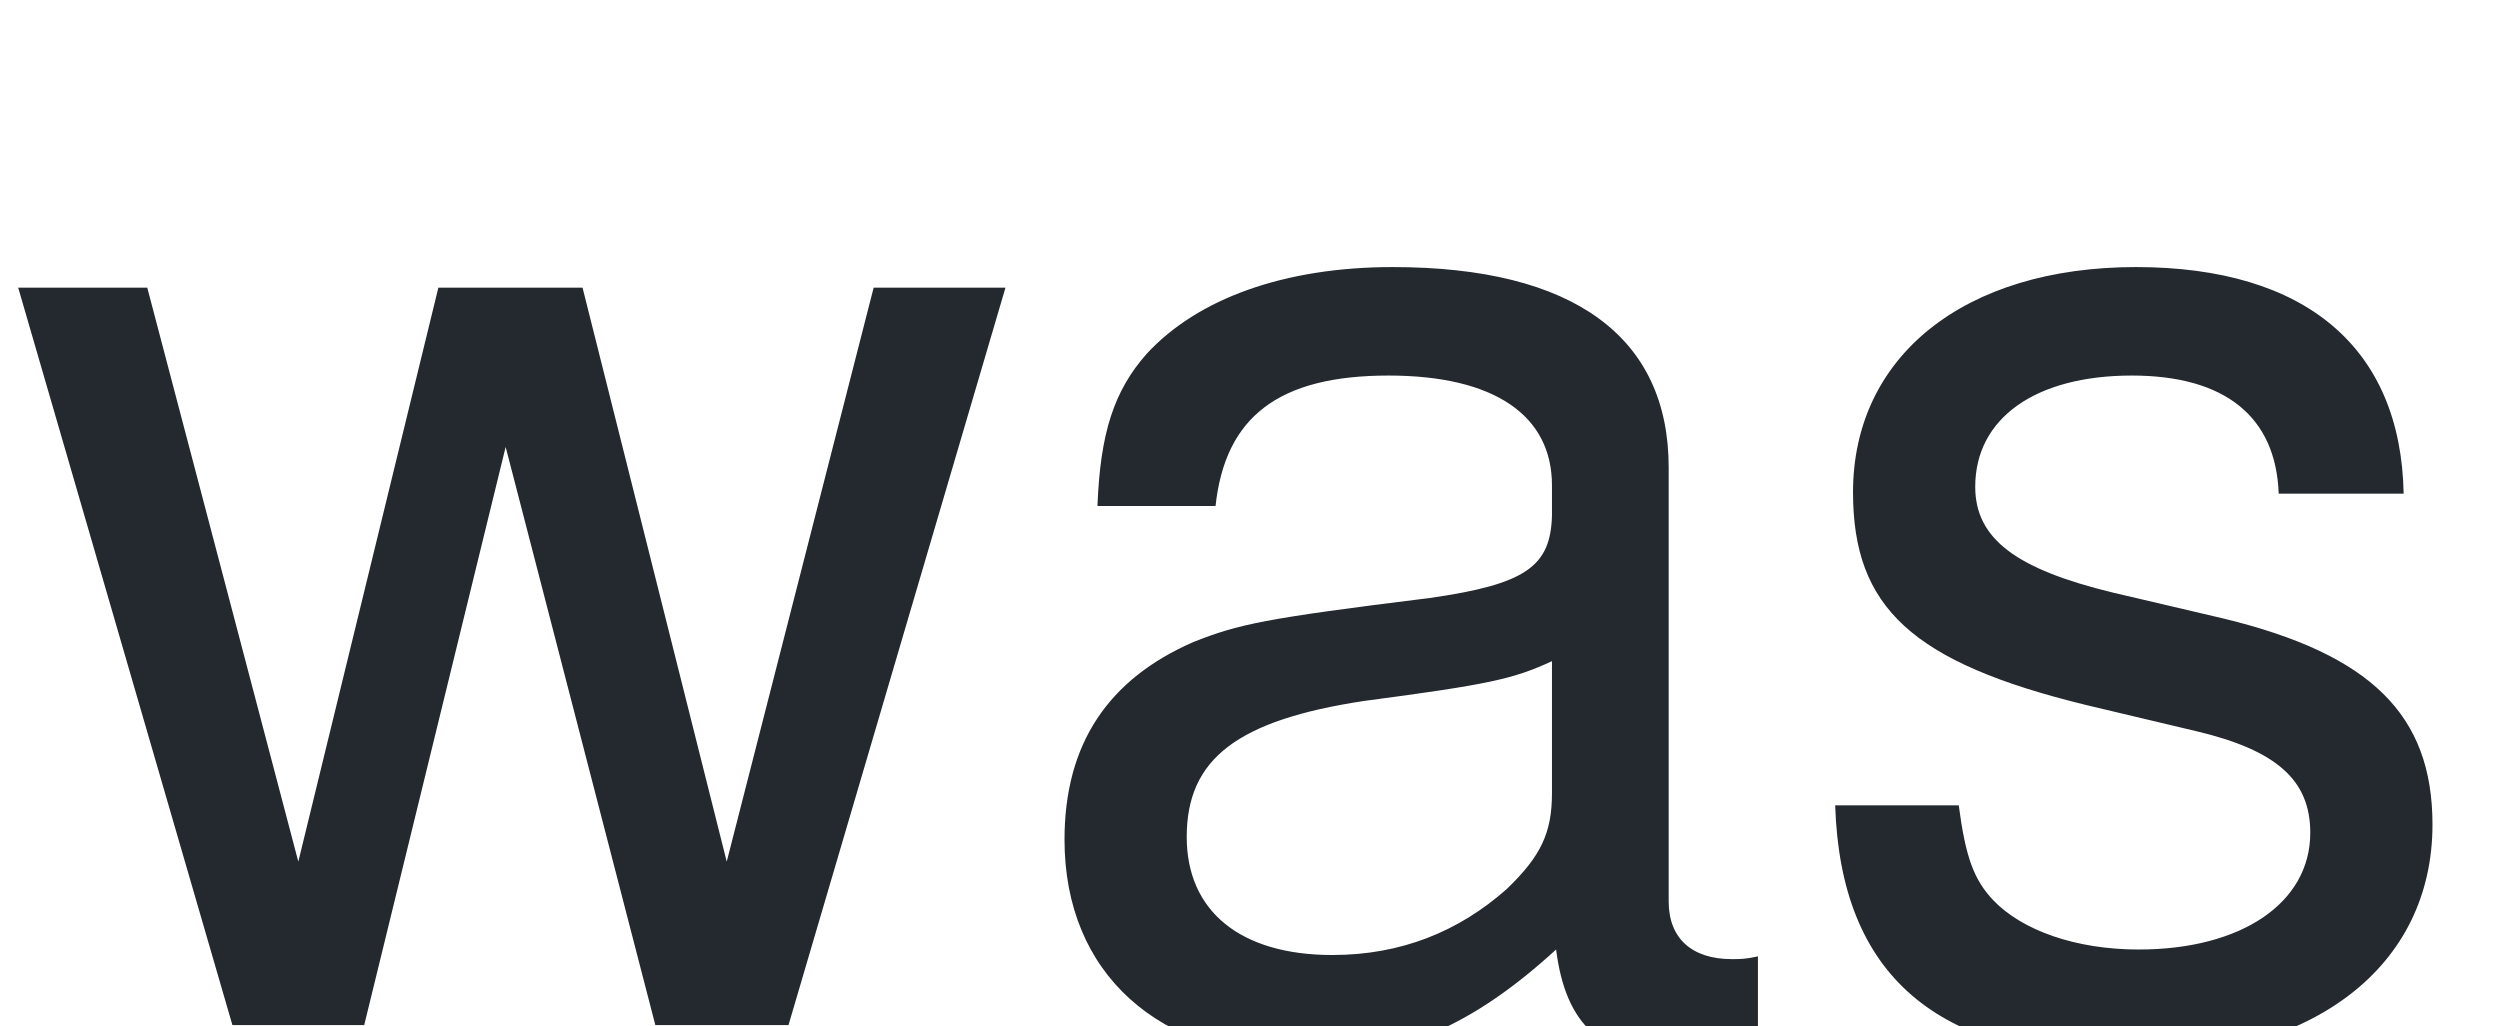
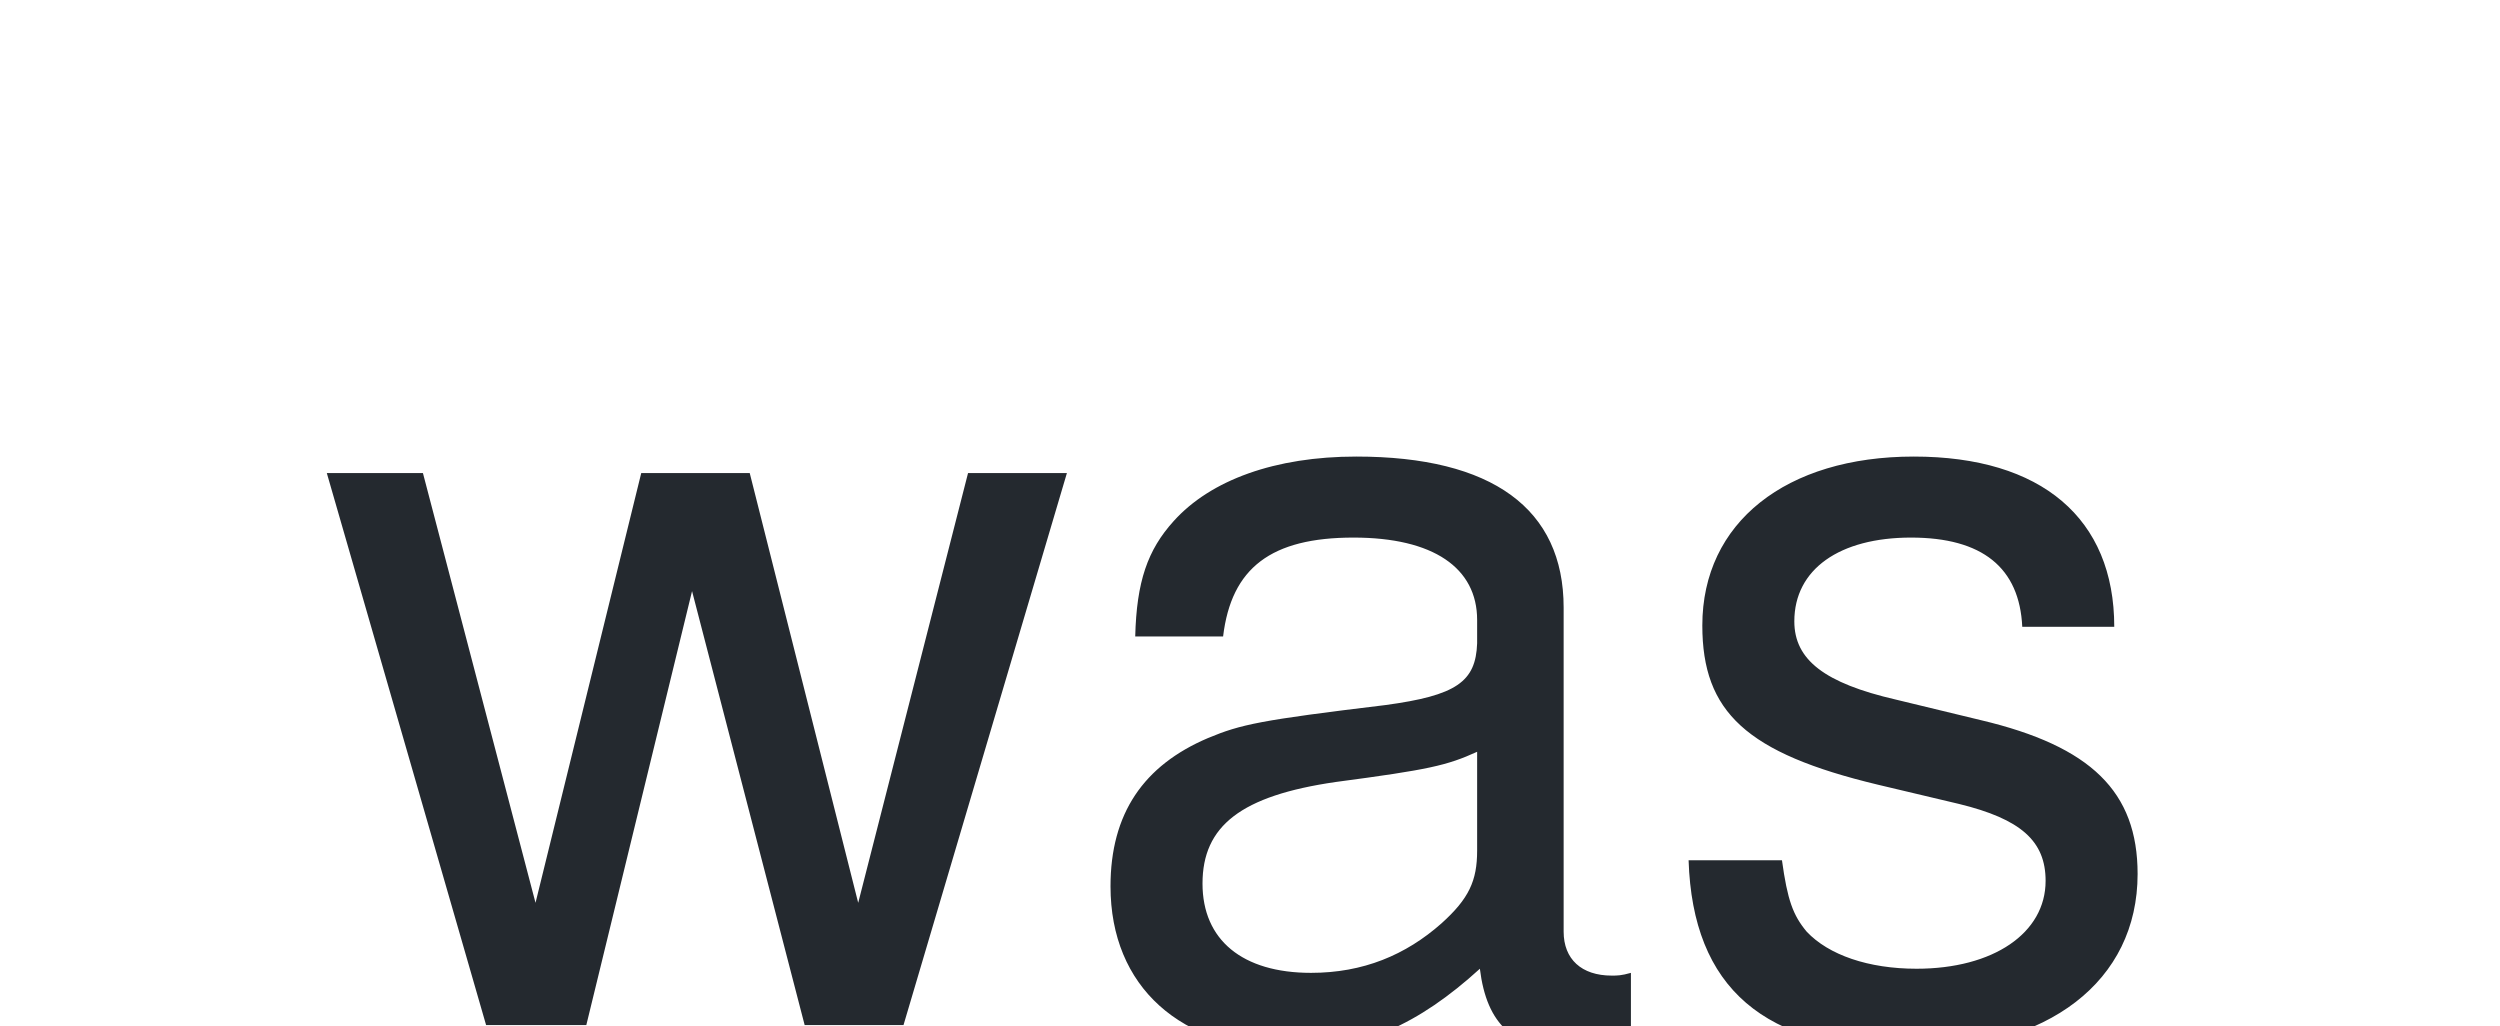
<svg xmlns="http://www.w3.org/2000/svg" width="28.448" height="11.664">
-   <style>
-     text {
-       font-size: 16px;
-       font-family: -apple-system, BlinkMacSystemFont, "Segoe UI", Helvetica, Arial, sans-serif, "Apple Color Emoji", "Segoe UI Emoji";
-       fill: #24292f;
-     }
-   </style>
-   <text x="14.224" y="11.664" text-anchor="middle">was</text>
+   <text x="14.224" y="11.664" font-family="-apple-system, BlinkMacSystemFont, Segoe UI, Helvetica, Arial, sans-serif, Apple Color Emoji, Segoe UI Emoji" text-anchor="middle" fill="#24292f">was</text>
</svg>
